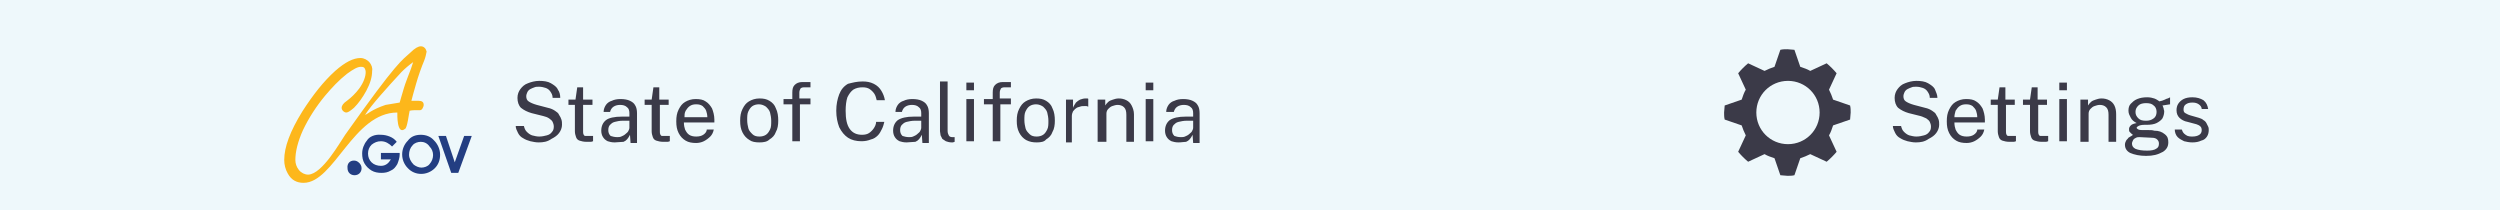
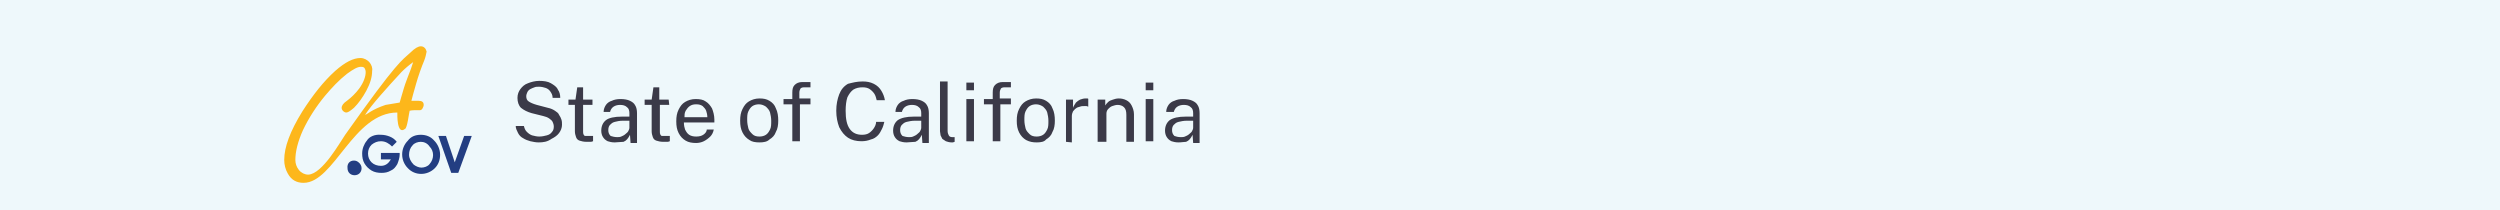
<svg xmlns="http://www.w3.org/2000/svg" version="1.1" id="Layer_1" x="0px" y="0px" viewBox="0 0 426.6 35.8" style="enable-background:new 0 0 426.6 35.8;" xml:space="preserve">
  <style type="text/css">
	.st0{fill:#EEF8FB;}
	.st1{fill:#3B3A48;}
	.st2{fill:#FDB71B;}
	.st3{fill:#233E82;}
</style>
  <rect x="-3.9" y="-0.1" class="st0" width="432" height="36.3" />
-   <path class="st1" d="M91.9,24.3c-0.5,0-0.9-0.1-1.4-0.2c-0.4-0.1-0.9-0.3-1.2-0.5c-0.4-0.2-0.7-0.5-0.9-0.9  c-0.2-0.4-0.4-0.8-0.4-1.2h1.4c0.1,0.4,0.2,0.7,0.5,1c0.3,0.3,0.6,0.5,0.9,0.6c0.4,0.1,0.8,0.2,1.2,0.2c0.5,0,0.9-0.1,1.3-0.2  c0.4-0.1,0.7-0.3,0.9-0.6c0.2-0.2,0.3-0.5,0.3-0.9c0-0.3-0.1-0.6-0.2-0.8c-0.1-0.2-0.3-0.4-0.6-0.6s-0.6-0.3-1-0.4l-2-0.5  c-0.7-0.2-1.3-0.5-1.8-0.9c-0.4-0.4-0.6-1-0.6-1.7c0-0.6,0.2-1.1,0.5-1.5c0.3-0.4,0.7-0.8,1.3-1c0.5-0.2,1.2-0.4,1.9-0.4  c0.8,0,1.5,0.1,2,0.4s1,0.6,1.2,1.1c0.3,0.4,0.4,0.9,0.4,1.4h-1.3c0-0.5-0.2-0.8-0.4-1.1c-0.2-0.3-0.5-0.5-0.8-0.6  c-0.3-0.1-0.7-0.2-1.1-0.2c-0.3,0-0.6,0-0.8,0.1c-0.3,0.1-0.5,0.2-0.7,0.3c-0.2,0.1-0.4,0.3-0.5,0.5c-0.1,0.2-0.2,0.5-0.2,0.7  c0,0.4,0.1,0.7,0.4,0.9c0.3,0.2,0.7,0.4,1.4,0.6l1.9,0.5c0.5,0.1,0.9,0.3,1.2,0.5c0.3,0.2,0.6,0.4,0.7,0.7c0.2,0.3,0.3,0.5,0.4,0.8  c0.1,0.3,0.1,0.6,0.1,0.9c0,0.5-0.2,1-0.5,1.4c-0.3,0.4-0.7,0.7-1.3,1C93.4,24.2,92.7,24.3,91.9,24.3z M101.1,17.9h-1.6v4.5  c0,0.3,0,0.4,0.1,0.6c0.1,0.1,0.1,0.2,0.3,0.2c0.1,0,0.3,0,0.5,0h0.8v0.9c-0.1,0-0.2,0.1-0.4,0.1c-0.2,0-0.4,0-0.7,0  c-0.5,0-0.9-0.1-1.2-0.2c-0.3-0.1-0.5-0.3-0.6-0.6c-0.1-0.3-0.2-0.6-0.2-1v-4.5H97v-0.9h1.2l0.3-2.1h1v2.1h1.6V17.9z M104.9,24.3  c-0.5,0-0.9-0.1-1.2-0.2c-0.4-0.2-0.6-0.4-0.8-0.7c-0.2-0.3-0.3-0.7-0.3-1.1c0-0.8,0.3-1.4,0.8-1.8s1.5-0.6,2.7-0.6l1.3,0v-0.6  c0-0.4-0.1-0.8-0.4-1c-0.3-0.3-0.7-0.4-1.2-0.4c-0.4,0-0.8,0.1-1.1,0.3c-0.3,0.2-0.5,0.5-0.6,0.9h-1.1c0-0.5,0.2-0.9,0.4-1.2  c0.2-0.3,0.6-0.6,1-0.7c0.4-0.2,0.9-0.3,1.5-0.3c0.6,0,1.2,0.1,1.6,0.3c0.4,0.2,0.7,0.4,0.9,0.8c0.2,0.3,0.3,0.8,0.3,1.3v5.1h-1.1  l-0.1-1.4c-0.3,0.6-0.6,1-1.1,1.2C105.9,24.2,105.4,24.3,104.9,24.3z M105.3,23.4c0.2,0,0.5,0,0.7-0.1c0.2-0.1,0.5-0.2,0.7-0.4  c0.2-0.2,0.4-0.3,0.5-0.5c0.1-0.2,0.2-0.4,0.2-0.6v-1.2l-1.1,0c-0.6,0-1,0.1-1.4,0.2c-0.4,0.1-0.6,0.3-0.8,0.5  c-0.2,0.2-0.3,0.5-0.3,0.9c0,0.4,0.1,0.7,0.4,1C104.5,23.3,104.9,23.4,105.3,23.4z M114.2,17.9h-1.6v4.5c0,0.3,0,0.4,0.1,0.6  c0.1,0.1,0.1,0.2,0.3,0.2c0.1,0,0.3,0,0.5,0h0.8v0.9c-0.1,0-0.2,0.1-0.4,0.1c-0.2,0-0.4,0-0.7,0c-0.5,0-0.9-0.1-1.2-0.2  c-0.3-0.1-0.5-0.3-0.6-0.6c-0.1-0.3-0.2-0.6-0.2-1v-4.5H110v-0.9h1.2l0.3-2.1h1v2.1h1.6V17.9z M116.7,20.9c0,0.5,0.1,0.9,0.2,1.2  c0.2,0.4,0.4,0.7,0.7,0.9c0.3,0.2,0.7,0.3,1.2,0.3c0.5,0,0.9-0.1,1.2-0.3c0.3-0.2,0.6-0.5,0.6-0.9h1.2c-0.1,0.5-0.3,0.9-0.6,1.2  c-0.3,0.3-0.7,0.6-1.1,0.8c-0.4,0.2-0.9,0.3-1.3,0.3c-0.7,0-1.3-0.1-1.8-0.4c-0.5-0.3-0.9-0.7-1.2-1.3c-0.3-0.6-0.4-1.2-0.4-2  c0-0.8,0.1-1.4,0.4-2c0.3-0.6,0.6-1,1.1-1.3c0.5-0.3,1.1-0.5,1.8-0.5c0.7,0,1.3,0.1,1.7,0.4c0.5,0.3,0.8,0.7,1.1,1.2  c0.2,0.5,0.4,1.2,0.4,1.9v0.5H116.7z M116.8,20h3.9c0-0.4-0.1-0.8-0.2-1.1c-0.1-0.3-0.4-0.6-0.6-0.8c-0.3-0.2-0.6-0.3-1.1-0.3  c-0.5,0-0.8,0.1-1.1,0.3c-0.3,0.2-0.5,0.5-0.7,0.8C116.8,19.3,116.8,19.6,116.8,20z M129.6,24.3c-0.7,0-1.3-0.1-1.7-0.4  c-0.5-0.3-0.9-0.7-1.2-1.3c-0.3-0.6-0.4-1.2-0.4-2c0-0.8,0.1-1.4,0.4-2c0.3-0.6,0.6-1,1.1-1.3c0.5-0.3,1.1-0.5,1.8-0.5  c0.7,0,1.2,0.1,1.7,0.4c0.5,0.3,0.9,0.7,1.1,1.3c0.3,0.6,0.4,1.3,0.4,2.1c0,0.7-0.1,1.4-0.4,1.9c-0.2,0.6-0.6,1-1.1,1.3  C130.9,24.2,130.3,24.3,129.6,24.3z M129.6,23.3c0.4,0,0.8-0.1,1.1-0.3c0.3-0.2,0.5-0.5,0.7-0.9c0.2-0.4,0.2-0.9,0.2-1.5  c0-0.5-0.1-1-0.2-1.4c-0.1-0.4-0.4-0.7-0.7-1c-0.3-0.2-0.7-0.4-1.2-0.4c-0.4,0-0.8,0.1-1.1,0.3c-0.3,0.2-0.5,0.5-0.7,0.9  c-0.2,0.4-0.2,0.9-0.2,1.5c0,0.5,0.1,1,0.2,1.4s0.4,0.7,0.7,1C128.7,23.2,129.1,23.3,129.6,23.3z M138.3,16.9v0.9h-1.8v6.3h-1.3  v-6.3h-1.5v-0.9h1.5v-1.1c0-0.6,0.1-1,0.4-1.3c0.3-0.3,0.7-0.5,1.3-0.5h1.4l0,0.9h-1.1c-0.3,0-0.5,0.1-0.6,0.2  c-0.1,0.2-0.2,0.4-0.2,0.7v1H138.3z M147.2,13.9c0.7,0,1.3,0.1,1.9,0.4c0.6,0.3,1,0.7,1.3,1.2c0.3,0.5,0.5,1,0.6,1.6h-1.4  c-0.1-0.4-0.2-0.8-0.4-1.1c-0.2-0.3-0.5-0.6-0.8-0.8c-0.3-0.2-0.7-0.3-1.2-0.3c-0.6,0-1.1,0.1-1.6,0.4c-0.4,0.3-0.7,0.7-1,1.3  c-0.2,0.6-0.3,1.4-0.3,2.3c0,1.4,0.2,2.4,0.7,3.1c0.5,0.7,1.2,1,2.1,1c0.5,0,0.9-0.1,1.2-0.3c0.3-0.2,0.6-0.5,0.8-0.8  c0.2-0.3,0.4-0.7,0.4-1.1h1.4c-0.1,0.4-0.2,0.8-0.4,1.2c-0.2,0.4-0.4,0.8-0.7,1.1c-0.3,0.3-0.7,0.6-1.2,0.7c-0.5,0.2-1,0.3-1.6,0.3  c-0.9,0-1.7-0.2-2.3-0.6c-0.6-0.4-1.1-1-1.5-1.8c-0.3-0.8-0.5-1.7-0.5-2.8c0-1.1,0.2-2,0.5-2.8c0.3-0.8,0.8-1.4,1.5-1.8  C145.5,14.1,146.2,13.9,147.2,13.9z M154.7,24.3c-0.5,0-0.9-0.1-1.2-0.2c-0.4-0.2-0.6-0.4-0.8-0.7c-0.2-0.3-0.3-0.7-0.3-1.1  c0-0.8,0.3-1.4,0.8-1.8c0.6-0.4,1.5-0.6,2.7-0.6l1.3,0v-0.6c0-0.4-0.1-0.8-0.4-1c-0.3-0.3-0.7-0.4-1.2-0.4c-0.4,0-0.8,0.1-1.1,0.3  c-0.3,0.2-0.5,0.5-0.6,0.9h-1.1c0-0.5,0.2-0.9,0.4-1.2c0.2-0.3,0.6-0.6,1-0.7c0.4-0.2,0.9-0.3,1.5-0.3c0.6,0,1.2,0.1,1.6,0.3  c0.4,0.2,0.7,0.4,0.9,0.8c0.2,0.3,0.3,0.8,0.3,1.3v5.1h-1.1l-0.1-1.4c-0.3,0.6-0.6,1-1.1,1.2C155.7,24.2,155.2,24.3,154.7,24.3z   M155.1,23.4c0.2,0,0.5,0,0.7-0.1c0.2-0.1,0.5-0.2,0.7-0.4c0.2-0.2,0.4-0.3,0.5-0.5c0.1-0.2,0.2-0.4,0.2-0.6v-1.2l-1.1,0  c-0.5,0-1,0.1-1.4,0.2c-0.4,0.1-0.6,0.3-0.8,0.5c-0.2,0.2-0.3,0.5-0.3,0.9c0,0.4,0.1,0.7,0.4,1C154.3,23.3,154.7,23.4,155.1,23.4z   M162.4,24.3c-0.4,0-0.7-0.1-1-0.2c-0.2-0.1-0.4-0.3-0.6-0.4c-0.1-0.2-0.2-0.4-0.3-0.6c0-0.2-0.1-0.5-0.1-0.7v-8.5h1.3v8.4  c0,0.4,0.1,0.6,0.2,0.8c0.1,0.2,0.3,0.3,0.6,0.3l0.4,0v0.8c-0.1,0-0.2,0.1-0.3,0.1C162.6,24.3,162.5,24.3,162.4,24.3z M166.2,16.9  v7.2h-1.3v-7.2H166.2z M166.2,14.1v1.3h-1.3v-1.3H166.2z M172.5,16.9v0.9h-1.8v6.3h-1.3v-6.3h-1.5v-0.9h1.5v-1.1  c0-0.6,0.1-1,0.4-1.3c0.3-0.3,0.7-0.5,1.3-0.5h1.4l0,0.9h-1.1c-0.3,0-0.5,0.1-0.6,0.2c-0.1,0.2-0.2,0.4-0.2,0.7v1H172.5z   M176.9,24.3c-0.7,0-1.2-0.1-1.8-0.4c-0.5-0.3-0.9-0.7-1.2-1.3c-0.3-0.6-0.4-1.2-0.4-2c0-0.8,0.1-1.4,0.4-2c0.3-0.6,0.6-1,1.1-1.3  c0.5-0.3,1.1-0.5,1.8-0.5c0.7,0,1.2,0.1,1.7,0.4c0.5,0.3,0.9,0.7,1.1,1.3c0.3,0.6,0.4,1.3,0.4,2.1c0,0.7-0.1,1.4-0.4,1.9  c-0.2,0.6-0.6,1-1.1,1.3C178.2,24.2,177.6,24.3,176.9,24.3z M176.9,23.3c0.4,0,0.8-0.1,1.1-0.3c0.3-0.2,0.5-0.5,0.7-0.9  c0.2-0.4,0.2-0.9,0.2-1.5c0-0.5-0.1-1-0.2-1.4c-0.1-0.4-0.4-0.7-0.7-1c-0.3-0.2-0.7-0.4-1.2-0.4c-0.4,0-0.8,0.1-1.1,0.3  c-0.3,0.2-0.5,0.5-0.7,0.9c-0.2,0.4-0.2,0.9-0.2,1.5c0,0.5,0.1,1,0.2,1.4s0.4,0.7,0.7,1C176,23.2,176.4,23.3,176.9,23.3z   M181.9,24.2v-7.2h1.2v1.4c0.1-0.3,0.3-0.6,0.5-0.9c0.2-0.2,0.5-0.4,0.7-0.5c0.3-0.1,0.6-0.2,0.9-0.2c0.1,0,0.2,0,0.3,0  c0.1,0,0.2,0,0.2,0.1v1.3c-0.1,0-0.2-0.1-0.3-0.1c-0.1,0-0.2,0-0.3,0c-0.3,0-0.6,0-0.8,0.1c-0.3,0.1-0.5,0.1-0.7,0.3  c-0.2,0.1-0.3,0.3-0.5,0.5c-0.1,0.2-0.2,0.5-0.2,0.8v4.5H181.9z M187.3,24.2v-7.2h1.3V18c0.1-0.2,0.3-0.4,0.5-0.6  c0.2-0.2,0.5-0.3,0.8-0.4c0.3-0.1,0.6-0.2,1-0.2c0.5,0,0.9,0.1,1.3,0.3c0.4,0.2,0.7,0.5,0.9,0.9c0.2,0.4,0.4,0.9,0.4,1.5v4.7h-1.3  v-4.6c0-0.6-0.1-1-0.4-1.3c-0.3-0.3-0.7-0.4-1.1-0.4c-0.3,0-0.6,0.1-0.9,0.2c-0.3,0.1-0.5,0.3-0.7,0.5c-0.2,0.2-0.3,0.5-0.3,0.8v4.8  H187.3z M196.8,16.9v7.2h-1.3v-7.2H196.8z M196.8,14.1v1.3h-1.3v-1.3H196.8z M201.1,24.3c-0.5,0-0.9-0.1-1.2-0.2  c-0.4-0.2-0.6-0.4-0.8-0.7c-0.2-0.3-0.3-0.7-0.3-1.1c0-0.8,0.3-1.4,0.8-1.8c0.6-0.4,1.5-0.6,2.7-0.6l1.3,0v-0.6c0-0.4-0.1-0.8-0.4-1  c-0.3-0.3-0.7-0.4-1.2-0.4c-0.4,0-0.8,0.1-1.1,0.3c-0.3,0.2-0.5,0.5-0.6,0.9H199c0-0.5,0.2-0.9,0.4-1.2c0.2-0.3,0.6-0.6,1-0.7  c0.4-0.2,0.9-0.3,1.5-0.3c0.6,0,1.2,0.1,1.6,0.3c0.4,0.2,0.7,0.4,0.9,0.8c0.2,0.3,0.3,0.8,0.3,1.3v5.1h-1.1l-0.1-1.4  c-0.3,0.6-0.6,1-1.1,1.2C202.1,24.2,201.6,24.3,201.1,24.3z M201.5,23.4c0.2,0,0.5,0,0.7-0.1c0.2-0.1,0.5-0.2,0.7-0.4  c0.2-0.2,0.4-0.3,0.5-0.5c0.1-0.2,0.2-0.4,0.2-0.6v-1.2l-1.1,0c-0.5,0-1,0.1-1.4,0.2c-0.4,0.1-0.6,0.3-0.8,0.5  c-0.2,0.2-0.3,0.5-0.3,0.9c0,0.4,0.1,0.7,0.4,1C200.7,23.3,201,23.4,201.5,23.4z" />
-   <path class="st1" d="M312.8,17c-0.2-0.6-0.4-1.1-0.7-1.7l1.3-2.8c-0.5-0.6-1.1-1.2-1.7-1.7l-2.8,1.3c-0.5-0.3-1.1-0.5-1.7-0.7  l-1-2.9c-0.4,0-0.8-0.1-1.2-0.1s-0.8,0-1.2,0.1l-1,2.9c-0.6,0.2-1.1,0.4-1.7,0.7l-2.8-1.3c-0.6,0.5-1.2,1.1-1.7,1.7l1.3,2.8  c-0.3,0.5-0.5,1.1-0.7,1.7l-2.9,1c0,0.4-0.1,0.8-0.1,1.2c0,0.4,0,0.8,0.1,1.2l2.9,1c0.2,0.6,0.4,1.1,0.7,1.7l-1.3,2.8  c0.5,0.6,1.1,1.2,1.7,1.7l2.8-1.3c0.5,0.3,1.1,0.5,1.7,0.7l1,2.9c0.4,0,0.8,0.1,1.2,0.1s0.8,0,1.2-0.1l1-2.9  c0.6-0.2,1.1-0.4,1.7-0.7l2.8,1.3c0.6-0.5,1.2-1.1,1.7-1.7l-1.3-2.8c0.3-0.5,0.5-1.1,0.7-1.7l2.9-1c0-0.4,0.1-0.8,0.1-1.2  c0-0.4,0-0.8-0.1-1.2L312.8,17L312.8,17z M305.1,24.6c-3,0-5.4-2.4-5.4-5.4s2.4-5.4,5.4-5.4s5.4,2.4,5.4,5.4S308.1,24.6,305.1,24.6z  " />
-   <path class="st1" d="M326.9,24.3c-0.5,0-0.9-0.1-1.4-0.2c-0.4-0.1-0.9-0.3-1.2-0.5c-0.4-0.2-0.7-0.5-0.9-0.9  c-0.2-0.4-0.4-0.8-0.4-1.2h1.4c0.1,0.4,0.2,0.7,0.5,1c0.3,0.3,0.6,0.5,0.9,0.6c0.4,0.1,0.8,0.2,1.2,0.2c0.5,0,0.9-0.1,1.3-0.2  c0.4-0.1,0.7-0.3,0.9-0.6c0.2-0.2,0.3-0.5,0.3-0.9c0-0.3-0.1-0.6-0.2-0.8c-0.1-0.2-0.3-0.4-0.6-0.6c-0.3-0.1-0.6-0.3-1-0.4l-2-0.5  c-0.7-0.2-1.3-0.5-1.8-0.9c-0.4-0.4-0.6-1-0.6-1.7c0-0.6,0.2-1.1,0.5-1.5c0.3-0.4,0.7-0.8,1.3-1c0.5-0.2,1.2-0.4,1.9-0.4  c0.8,0,1.5,0.1,2,0.4s1,0.6,1.2,1.1s0.4,0.9,0.4,1.4h-1.3c0-0.5-0.2-0.8-0.4-1.1c-0.2-0.3-0.5-0.5-0.8-0.6c-0.3-0.1-0.7-0.2-1.1-0.2  c-0.3,0-0.6,0-0.8,0.1c-0.3,0.1-0.5,0.2-0.7,0.3c-0.2,0.1-0.4,0.3-0.5,0.5c-0.1,0.2-0.2,0.5-0.2,0.7c0,0.4,0.1,0.7,0.4,0.9  c0.3,0.2,0.7,0.4,1.4,0.6l1.9,0.5c0.5,0.1,0.9,0.3,1.2,0.5c0.3,0.2,0.6,0.4,0.7,0.7c0.2,0.3,0.3,0.5,0.4,0.8  c0.1,0.3,0.1,0.6,0.1,0.9c0,0.5-0.2,1-0.5,1.4c-0.3,0.4-0.7,0.7-1.3,1C328.4,24.2,327.7,24.3,326.9,24.3z M333.5,20.9  c0,0.5,0.1,0.9,0.2,1.2c0.2,0.4,0.4,0.7,0.7,0.9c0.3,0.2,0.7,0.3,1.2,0.3c0.5,0,0.9-0.1,1.2-0.3c0.3-0.2,0.6-0.5,0.6-0.9h1.2  c-0.1,0.5-0.3,0.9-0.6,1.2c-0.3,0.3-0.7,0.6-1.1,0.8c-0.4,0.2-0.9,0.3-1.3,0.3c-0.7,0-1.3-0.1-1.8-0.4c-0.5-0.3-0.9-0.7-1.2-1.3  c-0.3-0.6-0.4-1.2-0.4-2c0-0.8,0.1-1.4,0.4-2c0.3-0.6,0.6-1,1.1-1.3c0.5-0.3,1.1-0.5,1.8-0.5c0.7,0,1.3,0.1,1.7,0.4  c0.5,0.3,0.8,0.7,1.1,1.2c0.2,0.5,0.4,1.2,0.4,1.9v0.5H333.5z M333.5,20h3.9c0-0.4-0.1-0.8-0.2-1.1c-0.1-0.3-0.4-0.6-0.6-0.8  c-0.3-0.2-0.6-0.3-1.1-0.3c-0.5,0-0.8,0.1-1.1,0.3c-0.3,0.2-0.5,0.5-0.7,0.8C333.6,19.3,333.5,19.6,333.5,20z M343.9,17.9h-1.6v4.5  c0,0.3,0,0.4,0.1,0.6c0.1,0.1,0.1,0.2,0.3,0.2c0.1,0,0.3,0,0.5,0h0.8v0.9c-0.1,0-0.2,0.1-0.4,0.1c-0.2,0-0.4,0-0.7,0  c-0.5,0-0.9-0.1-1.2-0.2c-0.3-0.1-0.5-0.3-0.6-0.6c-0.1-0.3-0.2-0.6-0.2-1v-4.5h-1.2v-0.9h1.2l0.3-2.1h1v2.1h1.6V17.9z M349.4,17.9  h-1.6v4.5c0,0.3,0,0.4,0.1,0.6c0.1,0.1,0.1,0.2,0.3,0.2c0.1,0,0.3,0,0.5,0h0.8v0.9c-0.1,0-0.2,0.1-0.4,0.1c-0.2,0-0.4,0-0.7,0  c-0.5,0-0.9-0.1-1.2-0.2c-0.3-0.1-0.5-0.3-0.6-0.6c-0.1-0.3-0.2-0.6-0.2-1v-4.5h-1.2v-0.9h1.2l0.3-2.1h1v2.1h1.6V17.9z M352.7,16.9  v7.2h-1.3v-7.2H352.7z M352.7,14.1v1.3h-1.3v-1.3H352.7z M355,24.2v-7.2h1.3V18c0.1-0.2,0.3-0.4,0.5-0.6c0.2-0.2,0.5-0.3,0.8-0.4  c0.3-0.1,0.6-0.2,1-0.2c0.5,0,0.9,0.1,1.3,0.3c0.4,0.2,0.7,0.5,0.9,0.9c0.2,0.4,0.3,0.9,0.3,1.5v4.7h-1.3v-4.6c0-0.6-0.1-1-0.4-1.3  c-0.3-0.3-0.7-0.4-1.1-0.4c-0.3,0-0.6,0.1-0.9,0.2c-0.3,0.1-0.5,0.3-0.7,0.5c-0.2,0.2-0.3,0.5-0.3,0.8v4.8H355z M366.2,26.6  c-1.1,0-2-0.2-2.7-0.5c-0.6-0.3-0.9-0.8-0.9-1.4c0-0.3,0.1-0.5,0.2-0.7c0.1-0.2,0.3-0.3,0.4-0.5c0.2-0.1,0.3-0.2,0.5-0.3  c0.1-0.1,0.2-0.1,0.3-0.2c-0.1,0-0.2-0.1-0.3-0.2c-0.1-0.1-0.2-0.2-0.3-0.3c-0.1-0.1-0.1-0.3-0.1-0.5c0-0.2,0.1-0.4,0.3-0.6  s0.5-0.3,1-0.4c-0.4-0.2-0.8-0.5-1-0.9c-0.2-0.4-0.4-0.7-0.4-1.2c0-0.5,0.1-0.9,0.4-1.2c0.3-0.3,0.6-0.6,1.1-0.8  c0.5-0.2,1-0.3,1.7-0.3c0.5,0,0.9,0.1,1.2,0.2c0.3,0.1,0.6,0.3,0.9,0.5c0.1,0,0.2-0.1,0.4-0.1c0.2-0.1,0.3-0.1,0.5-0.2  c0.2-0.1,0.4-0.2,0.5-0.2c0.2-0.1,0.3-0.1,0.4-0.2l0,1.2l-1.3,0.2c0.1,0.1,0.1,0.3,0.2,0.5c0,0.2,0.1,0.3,0.1,0.5  c0,0.4-0.1,0.8-0.3,1.2c-0.2,0.3-0.6,0.6-1,0.8s-1,0.3-1.7,0.3c-0.1,0-0.1,0-0.2,0c-0.1,0-0.2,0-0.2,0c-0.5,0-0.8,0.1-1,0.2  c-0.2,0.1-0.3,0.2-0.3,0.3c0,0.1,0.1,0.2,0.3,0.3c0.2,0.1,0.6,0.1,1.1,0.1c0.2,0,0.4,0,0.7,0c0.3,0,0.6,0,0.9,0.1  c0.8,0,1.3,0.2,1.8,0.6s0.6,0.8,0.6,1.4c0,0.7-0.3,1.2-0.9,1.6C368.2,26.4,367.4,26.6,366.2,26.6z M366.4,25.7  c0.7,0,1.2-0.1,1.5-0.3c0.4-0.2,0.5-0.5,0.5-0.9c0-0.3-0.1-0.5-0.3-0.7c-0.2-0.2-0.5-0.3-1-0.3l-2-0.1c-0.2,0-0.4,0-0.6,0.1  c-0.2,0.1-0.4,0.2-0.5,0.4c-0.1,0.2-0.2,0.4-0.2,0.6c0,0.4,0.2,0.7,0.6,0.9C364.9,25.6,365.5,25.7,366.4,25.7z M366.2,20.6  c0.5,0,0.9-0.1,1.3-0.4c0.3-0.2,0.5-0.6,0.5-1.1c0-0.5-0.2-0.9-0.5-1.1c-0.3-0.3-0.7-0.4-1.3-0.4c-0.5,0-1,0.1-1.3,0.4  c-0.3,0.3-0.5,0.6-0.5,1.1c0,0.5,0.2,0.8,0.5,1.1C365.2,20.5,365.6,20.6,366.2,20.6z M374.1,24.3c-0.5,0-1-0.1-1.4-0.2  c-0.4-0.2-0.8-0.4-1.1-0.7c-0.3-0.3-0.5-0.8-0.5-1.3h1.2c0.1,0.3,0.2,0.5,0.4,0.7c0.2,0.2,0.4,0.3,0.6,0.4c0.3,0.1,0.5,0.1,0.8,0.1  c0.5,0,0.9-0.1,1.2-0.3c0.3-0.2,0.4-0.5,0.4-0.8c0-0.3-0.1-0.5-0.2-0.6c-0.2-0.2-0.4-0.3-0.7-0.4l-1.5-0.4c-0.6-0.1-1.1-0.4-1.4-0.7  c-0.3-0.3-0.5-0.7-0.5-1.3c0-0.4,0.1-0.8,0.3-1.1c0.2-0.3,0.5-0.6,0.9-0.8c0.4-0.2,0.9-0.3,1.5-0.3c0.8,0,1.4,0.2,1.9,0.5  c0.5,0.4,0.7,0.9,0.8,1.5h-1.1c0-0.3-0.2-0.6-0.5-0.8c-0.3-0.2-0.6-0.3-1.1-0.3c-0.5,0-0.8,0.1-1.1,0.3c-0.3,0.2-0.4,0.5-0.4,0.9  c0,0.3,0.1,0.5,0.3,0.6c0.2,0.1,0.5,0.3,0.9,0.4l1.4,0.4c0.3,0.1,0.6,0.2,0.8,0.4c0.2,0.1,0.4,0.3,0.5,0.5c0.1,0.2,0.2,0.4,0.3,0.6  c0.1,0.2,0.1,0.4,0.1,0.6c0,0.4-0.1,0.8-0.3,1.1c-0.2,0.3-0.5,0.6-1,0.7C375.2,24.2,374.7,24.3,374.1,24.3z" />
+   <path class="st1" d="M91.9,24.3c-0.5,0-0.9-0.1-1.4-0.2c-0.4-0.1-0.9-0.3-1.2-0.5c-0.4-0.2-0.7-0.5-0.9-0.9  c-0.2-0.4-0.4-0.8-0.4-1.2h1.4c0.1,0.4,0.2,0.7,0.5,1s0.6,0.5,0.9,0.6c0.4,0.1,0.8,0.2,1.2,0.2c0.5,0,0.9-0.1,1.3-0.2  s0.7-0.3,0.9-0.6c0.2-0.2,0.3-0.5,0.3-0.9c0-0.3-0.1-0.6-0.2-0.8c-0.1-0.2-0.3-0.4-0.6-0.6s-0.6-0.3-1-0.4l-2-0.5  c-0.7-0.2-1.3-0.5-1.8-0.9c-0.4-0.4-0.6-1-0.6-1.7c0-0.6,0.2-1.1,0.5-1.5s0.7-0.8,1.3-1c0.5-0.2,1.2-0.4,1.9-0.4  c0.8,0,1.5,0.1,2,0.4s1,0.6,1.2,1.1c0.3,0.4,0.4,0.9,0.4,1.4h-1.3c0-0.5-0.2-0.8-0.4-1.1c-0.2-0.3-0.5-0.5-0.8-0.6s-0.7-0.2-1.1-0.2  c-0.3,0-0.6,0-0.8,0.1c-0.3,0.1-0.5,0.2-0.7,0.3s-0.4,0.3-0.5,0.5s-0.2,0.5-0.2,0.7c0,0.4,0.1,0.7,0.4,0.9c0.3,0.2,0.7,0.4,1.4,0.6  l1.9,0.5c0.5,0.1,0.9,0.3,1.2,0.5c0.3,0.2,0.6,0.4,0.7,0.7c0.2,0.3,0.3,0.5,0.4,0.8s0.1,0.6,0.1,0.9c0,0.5-0.2,1-0.5,1.4  s-0.7,0.7-1.3,1C93.4,24.2,92.7,24.3,91.9,24.3z M101.1,17.9h-1.6v4.5c0,0.3,0,0.4,0.1,0.6c0.1,0.1,0.1,0.2,0.3,0.2  c0.1,0,0.3,0,0.5,0h0.8v0.9c-0.1,0-0.2,0.1-0.4,0.1c-0.2,0-0.4,0-0.7,0c-0.5,0-0.9-0.1-1.2-0.2c-0.3-0.1-0.5-0.3-0.6-0.6  c-0.1-0.3-0.2-0.6-0.2-1v-4.5H97V17h1.2l0.3-2.1h1V17h1.6V17.9z M104.9,24.3c-0.5,0-0.9-0.1-1.2-0.2c-0.4-0.2-0.6-0.4-0.8-0.7  c-0.2-0.3-0.3-0.7-0.3-1.1c0-0.8,0.3-1.4,0.8-1.8s1.5-0.6,2.7-0.6h1.3v-0.6c0-0.4-0.1-0.8-0.4-1c-0.3-0.3-0.7-0.4-1.2-0.4  c-0.4,0-0.8,0.1-1.1,0.3c-0.3,0.2-0.5,0.5-0.6,0.9H103c0-0.5,0.2-0.9,0.4-1.2c0.2-0.3,0.6-0.6,1-0.7c0.4-0.2,0.9-0.3,1.5-0.3  s1.2,0.1,1.6,0.3c0.4,0.2,0.7,0.4,0.9,0.8c0.2,0.3,0.3,0.8,0.3,1.3v5.1h-1.1l-0.1-1.4c-0.3,0.6-0.6,1-1.1,1.2  C105.9,24.2,105.4,24.3,104.9,24.3z M105.3,23.4c0.2,0,0.5,0,0.7-0.1s0.5-0.2,0.7-0.4c0.2-0.2,0.4-0.3,0.5-0.5s0.2-0.4,0.2-0.6v-1.2  h-1.1c-0.6,0-1,0.1-1.4,0.2s-0.6,0.3-0.8,0.5c-0.2,0.2-0.3,0.5-0.3,0.9s0.1,0.7,0.4,1C104.5,23.3,104.9,23.4,105.3,23.4z   M114.2,17.9h-1.6v4.5c0,0.3,0,0.4,0.1,0.6c0.1,0.1,0.1,0.2,0.3,0.2c0.1,0,0.3,0,0.5,0h0.8v0.9c-0.1,0-0.2,0.1-0.4,0.1  c-0.2,0-0.4,0-0.7,0c-0.5,0-0.9-0.1-1.2-0.2c-0.3-0.1-0.5-0.3-0.6-0.6c-0.1-0.3-0.2-0.6-0.2-1v-4.5H110V17h1.2l0.3-2.1h1V17h1.6  L114.2,17.9L114.2,17.9z M116.7,20.9c0,0.5,0.1,0.9,0.2,1.2c0.2,0.4,0.4,0.7,0.7,0.9c0.3,0.2,0.7,0.3,1.2,0.3s0.9-0.1,1.2-0.3  c0.3-0.2,0.6-0.5,0.6-0.9h1.2c-0.1,0.5-0.3,0.9-0.6,1.2c-0.3,0.3-0.7,0.6-1.1,0.8c-0.4,0.2-0.9,0.3-1.3,0.3c-0.7,0-1.3-0.1-1.8-0.4  s-0.9-0.7-1.2-1.3c-0.3-0.6-0.4-1.2-0.4-2s0.1-1.4,0.4-2s0.6-1,1.1-1.3s1.1-0.5,1.8-0.5c0.7,0,1.3,0.1,1.7,0.4  c0.5,0.3,0.8,0.7,1.1,1.2c0.2,0.5,0.4,1.2,0.4,1.9v0.5C121.9,20.9,116.7,20.9,116.7,20.9z M116.8,20h3.9c0-0.4-0.1-0.8-0.2-1.1  c-0.1-0.3-0.4-0.6-0.6-0.8c-0.3-0.2-0.6-0.3-1.1-0.3s-0.8,0.1-1.1,0.3c-0.3,0.2-0.5,0.5-0.7,0.8C116.8,19.3,116.8,19.6,116.8,20z   M129.6,24.3c-0.7,0-1.3-0.1-1.7-0.4c-0.5-0.3-0.9-0.7-1.2-1.3c-0.3-0.6-0.4-1.2-0.4-2s0.1-1.4,0.4-2s0.6-1,1.1-1.3  c0.5-0.3,1.1-0.5,1.8-0.5s1.2,0.1,1.7,0.4s0.9,0.7,1.1,1.3c0.3,0.6,0.4,1.3,0.4,2.1c0,0.7-0.1,1.4-0.4,1.9c-0.2,0.6-0.6,1-1.1,1.3  C130.9,24.2,130.3,24.3,129.6,24.3z M129.6,23.3c0.4,0,0.8-0.1,1.1-0.3c0.3-0.2,0.5-0.5,0.7-0.9s0.2-0.9,0.2-1.5  c0-0.5-0.1-1-0.2-1.4c-0.1-0.4-0.4-0.7-0.7-1c-0.3-0.2-0.7-0.4-1.2-0.4c-0.4,0-0.8,0.1-1.1,0.3c-0.3,0.2-0.5,0.5-0.7,0.9  s-0.2,0.9-0.2,1.5c0,0.5,0.1,1,0.2,1.4s0.4,0.7,0.7,1C128.7,23.2,129.1,23.3,129.6,23.3z M138.3,16.9v0.9h-1.8v6.3h-1.3v-6.3h-1.5  v-0.9h1.5v-1.1c0-0.6,0.1-1,0.4-1.3c0.3-0.3,0.7-0.5,1.3-0.5h1.4v0.9h-1.1c-0.3,0-0.5,0.1-0.6,0.2c-0.1,0.2-0.2,0.4-0.2,0.7v1h1.9  V16.9z M147.2,13.9c0.7,0,1.3,0.1,1.9,0.4c0.6,0.3,1,0.7,1.3,1.2s0.5,1,0.6,1.6h-1.4c-0.1-0.4-0.2-0.8-0.4-1.1  c-0.2-0.3-0.5-0.6-0.8-0.8s-0.7-0.3-1.2-0.3c-0.6,0-1.1,0.1-1.6,0.4c-0.4,0.3-0.7,0.7-1,1.3c-0.2,0.6-0.3,1.4-0.3,2.3  c0,1.4,0.2,2.4,0.7,3.1s1.2,1,2.1,1c0.5,0,0.9-0.1,1.2-0.3c0.3-0.2,0.6-0.5,0.8-0.8s0.4-0.7,0.4-1.1h1.4c-0.1,0.4-0.2,0.8-0.4,1.2  c-0.2,0.4-0.4,0.8-0.7,1.1c-0.3,0.3-0.7,0.6-1.2,0.7c-0.5,0.2-1,0.3-1.6,0.3c-0.9,0-1.7-0.2-2.3-0.6s-1.1-1-1.5-1.8  c-0.3-0.8-0.5-1.7-0.5-2.8c0-1.1,0.2-2,0.5-2.8c0.3-0.8,0.8-1.4,1.5-1.8C145.5,14.1,146.2,13.9,147.2,13.9z M154.7,24.3  c-0.5,0-0.9-0.1-1.2-0.2c-0.4-0.2-0.6-0.4-0.8-0.7c-0.2-0.3-0.3-0.7-0.3-1.1c0-0.8,0.3-1.4,0.8-1.8c0.6-0.4,1.5-0.6,2.7-0.6h1.3  v-0.6c0-0.4-0.1-0.8-0.4-1c-0.3-0.3-0.7-0.4-1.2-0.4c-0.4,0-0.8,0.1-1.1,0.3c-0.3,0.2-0.5,0.5-0.6,0.9h-1.1c0-0.5,0.2-0.9,0.4-1.2  c0.2-0.3,0.6-0.6,1-0.7c0.4-0.2,0.9-0.3,1.5-0.3s1.2,0.1,1.6,0.3c0.4,0.2,0.7,0.4,0.9,0.8c0.2,0.3,0.3,0.8,0.3,1.3v5.1h-1.1  l-0.1-1.4c-0.3,0.6-0.6,1-1.1,1.2C155.7,24.2,155.2,24.3,154.7,24.3z M155.1,23.4c0.2,0,0.5,0,0.7-0.1s0.5-0.2,0.7-0.4  c0.2-0.2,0.4-0.3,0.5-0.5s0.2-0.4,0.2-0.6v-1.2h-1.1c-0.5,0-1,0.1-1.4,0.2s-0.6,0.3-0.8,0.5s-0.3,0.5-0.3,0.9s0.1,0.7,0.4,1  C154.3,23.3,154.7,23.4,155.1,23.4z M162.4,24.3c-0.4,0-0.7-0.1-1-0.2c-0.2-0.1-0.4-0.3-0.6-0.4c-0.1-0.2-0.2-0.4-0.3-0.6  c0-0.2-0.1-0.5-0.1-0.7v-8.5h1.3v8.4c0,0.4,0.1,0.6,0.2,0.8c0.1,0.2,0.3,0.3,0.6,0.3h0.4v0.8c-0.1,0-0.2,0.1-0.3,0.1  C162.6,24.3,162.5,24.3,162.4,24.3z M166.2,16.9v7.2h-1.3v-7.2C164.9,16.9,166.2,16.9,166.2,16.9z M166.2,14.1v1.3h-1.3v-1.3H166.2z   M172.5,16.9v0.9h-1.8v6.3h-1.3v-6.3h-1.5v-0.9h1.5v-1.1c0-0.6,0.1-1,0.4-1.3c0.3-0.3,0.7-0.5,1.3-0.5h1.4v0.9h-1.1  c-0.3,0-0.5,0.1-0.6,0.2c-0.1,0.2-0.2,0.4-0.2,0.7v1h1.9V16.9z M176.9,24.3c-0.7,0-1.2-0.1-1.8-0.4c-0.5-0.3-0.9-0.7-1.2-1.3  c-0.3-0.6-0.4-1.2-0.4-2s0.1-1.4,0.4-2c0.3-0.6,0.6-1,1.1-1.3s1.1-0.5,1.8-0.5s1.2,0.1,1.7,0.4s0.9,0.7,1.1,1.3  c0.3,0.6,0.4,1.3,0.4,2.1c0,0.7-0.1,1.4-0.4,1.9c-0.2,0.6-0.6,1-1.1,1.3C178.2,24.2,177.6,24.3,176.9,24.3z M176.9,23.3  c0.4,0,0.8-0.1,1.1-0.3c0.3-0.2,0.5-0.5,0.7-0.9s0.2-0.9,0.2-1.5c0-0.5-0.1-1-0.2-1.4c-0.1-0.4-0.4-0.7-0.7-1  c-0.3-0.2-0.7-0.4-1.2-0.4c-0.4,0-0.8,0.1-1.1,0.3c-0.3,0.2-0.5,0.5-0.7,0.9s-0.2,0.9-0.2,1.5c0,0.5,0.1,1,0.2,1.4s0.4,0.7,0.7,1  C176,23.2,176.4,23.3,176.9,23.3z M181.9,24.2V17h1.2v1.4c0.1-0.3,0.3-0.6,0.5-0.9c0.2-0.2,0.5-0.4,0.7-0.5c0.3-0.1,0.6-0.2,0.9-0.2  c0.1,0,0.2,0,0.3,0s0.2,0,0.2,0.1v1.3c-0.1,0-0.2-0.1-0.3-0.1s-0.2,0-0.3,0c-0.3,0-0.6,0-0.8,0.1c-0.3,0.1-0.5,0.1-0.7,0.3  c-0.2,0.1-0.3,0.3-0.5,0.5c-0.1,0.2-0.2,0.5-0.2,0.8v4.5L181.9,24.2L181.9,24.2z M187.3,24.2V17h1.3v1c0.1-0.2,0.3-0.4,0.5-0.6  s0.5-0.3,0.8-0.4s0.6-0.2,1-0.2c0.5,0,0.9,0.1,1.3,0.3c0.4,0.2,0.7,0.5,0.9,0.9s0.4,0.9,0.4,1.5v4.7h-1.3v-4.6c0-0.6-0.1-1-0.4-1.3  c-0.3-0.3-0.7-0.4-1.1-0.4c-0.3,0-0.6,0.1-0.9,0.2c-0.3,0.1-0.5,0.3-0.7,0.5s-0.3,0.5-0.3,0.8v4.8C188.8,24.2,187.3,24.2,187.3,24.2  z M196.8,16.9v7.2h-1.3v-7.2C195.5,16.9,196.8,16.9,196.8,16.9z M196.8,14.1v1.3h-1.3v-1.3H196.8z M201.1,24.3  c-0.5,0-0.9-0.1-1.2-0.2c-0.4-0.2-0.6-0.4-0.8-0.7c-0.2-0.3-0.3-0.7-0.3-1.1c0-0.8,0.3-1.4,0.8-1.8c0.6-0.4,1.5-0.6,2.7-0.6h1.3  v-0.6c0-0.4-0.1-0.8-0.4-1c-0.3-0.3-0.7-0.4-1.2-0.4c-0.4,0-0.8,0.1-1.1,0.3c-0.3,0.2-0.5,0.5-0.6,0.9H199c0-0.5,0.2-0.9,0.4-1.2  c0.2-0.3,0.6-0.6,1-0.7c0.4-0.2,0.9-0.3,1.5-0.3s1.2,0.1,1.6,0.3c0.4,0.2,0.7,0.4,0.9,0.8c0.2,0.3,0.3,0.8,0.3,1.3v5.1h-1.1  l-0.1-1.4c-0.3,0.6-0.6,1-1.1,1.2C202.1,24.2,201.6,24.3,201.1,24.3z M201.5,23.4c0.2,0,0.5,0,0.7-0.1s0.5-0.2,0.7-0.4  c0.2-0.2,0.4-0.3,0.5-0.5s0.2-0.4,0.2-0.6v-1.2h-1.1c-0.5,0-1,0.1-1.4,0.2s-0.6,0.3-0.8,0.5s-0.3,0.5-0.3,0.9s0.1,0.7,0.4,1  C200.7,23.3,201,23.4,201.5,23.4z" />
  <g>
-     <path class="st2" d="M68.2,17.5c0.1-0.3,0.3-1.1,0.7-2.4c0.1-0.3,0.3-1,0.7-2c0.4-1,0.7-1.8,0.9-2.5c-0.7,0.5-1.4,1.1-2,1.7   c-2.4,2.6-5.2,5.7-6.2,7.3c0.4-0.1,1.1-0.9,3.5-1.7C66.6,17.8,67.4,17.6,68.2,17.5z M67.8,19.2c-7.5,0-10.8,12-16,12   c-1.2,0-2.1-0.5-2.7-1.6c-0.4-0.7-0.6-1.5-0.6-2.3c0-2.2,1-4.9,3.1-8.3c1.8-2.8,3.6-5.1,5.6-6.9c1.7-1.5,3.1-2.2,4.3-2.2   c0.6,0,1.2,0.3,1.6,0.8c0.3,0.4,0.5,0.9,0.4,1.4c0,1-0.3,2.1-1,3.4c-0.6,1.1-1.3,2.1-2.1,2.9c-0.6,0.5-1,0.8-1.3,0.8   c-0.2,0-0.4-0.1-0.6-0.3c-0.1-0.1-0.2-0.3-0.2-0.5c0-0.4,0.3-0.8,0.9-1.2c0.8-0.6,1.5-1.3,2.1-2.1c0.8-1.1,1.1-2.1,1.1-2.8   c0-0.3-0.1-0.5-0.2-0.7c-0.2-0.2-0.4-0.2-0.6-0.2c-0.6,0-1.3,0.4-2.4,1.2c-1.4,1.1-2.6,2.4-3.7,3.7c-1.5,1.8-2.8,3.8-3.8,5.9   c-0.9,2-1.3,3.7-1.3,5.1c0,0.6,0.2,1.2,0.6,1.7c0.4,0.5,1,0.8,1.6,0.8c2.4-0.1,5.4-5.5,6.3-6.8C67.9,10.3,68.6,10.3,70,9   c0.8-0.8,1.4-1.1,1.8-1.1c0.3,0,0.5,0.1,0.7,0.3c0.2,0.2,0.2,0.4,0.3,0.6c-0.1,0.5-0.2,1-0.4,1.5c-0.5,1.2-1,2.6-1.4,4   c-0.4,1.3-0.6,2.2-0.8,2.9c0.1,0,0.2,0,0.4,0c0.3,0,0.5,0,0.8,0c0.6,0,0.9,0.2,0.9,0.7c0,0.2-0.1,0.4-0.2,0.6   c-0.1,0.2-0.3,0.3-0.4,0.3c-0.2,0-0.3,0-0.5,0c-0.4,0-0.9,0-1.3,0.1c-0.1,0.3-0.4,3-0.8,3.1C67.7,23.1,67.8,19.5,67.8,19.2   L67.8,19.2z" />
-     <path class="st3" d="M60.4,27.4c0.3,0,0.6,0.1,0.9,0.4c0.2,0.2,0.4,0.5,0.4,0.9c0,0.7-0.5,1.2-1.2,1.2c-0.7,0-1.2-0.5-1.2-1.2   C59.2,27.9,59.7,27.4,60.4,27.4L60.4,27.4z" />
-     <path class="st3" d="M67.7,24.2L66.9,25c-0.5-0.5-1.1-0.9-1.9-0.9c-0.6,0-1.1,0.2-1.6,0.6c-0.4,0.4-0.6,0.9-0.6,1.5   c0,0.6,0.2,1.1,0.6,1.5c0.4,0.4,1,0.6,1.6,0.6c0.4,0,0.7-0.1,1-0.3c0.3-0.2,0.5-0.5,0.7-0.8H65v-1.1h3.2v0.3c0,0.5-0.2,1.1-0.4,1.6   c-0.3,0.5-0.6,0.9-1.1,1.1c-0.5,0.3-1,0.4-1.6,0.4c-0.6,0-1.2-0.1-1.7-0.4s-0.9-0.7-1.2-1.2s-0.4-1.1-0.4-1.7   c0-0.8,0.3-1.6,0.8-2.2C63,23.3,64,22.9,65,23c0.5,0,1,0.1,1.5,0.3C67,23.5,67.4,23.8,67.7,24.2L67.7,24.2z" />
-     <path class="st3" d="M71.8,23c0.9,0,1.7,0.3,2.3,1c0.6,0.6,1,1.5,1,2.4c0,0.9-0.3,1.7-0.9,2.3c-1.3,1.3-3.4,1.3-4.6,0c0,0,0,0,0,0   c-1.3-1.3-1.3-3.4,0-4.7C70.1,23.3,70.9,23,71.8,23L71.8,23z M71.8,24.2c-0.5,0-1.1,0.2-1.4,0.6c-0.4,0.4-0.6,1-0.6,1.6   c0,0.6,0.3,1.2,0.8,1.7c0.4,0.3,0.9,0.5,1.3,0.5c0.5,0,1.1-0.2,1.4-0.6c0.8-0.9,0.8-2.2,0-3C72.9,24.4,72.3,24.2,71.8,24.2   L71.8,24.2z" />
+     <path class="st2" d="M68.2,17.5c0.1-0.3,0.3-1.1,0.7-2.4c0.1-0.3,0.3-1,0.7-2c0.4-1,0.7-1.8,0.9-2.5c-0.7,0.5-1.4,1.1-2,1.7   c-2.4,2.6-5.2,5.7-6.2,7.3c0.4-0.1,1.1-0.9,3.5-1.7C66.6,17.8,67.4,17.6,68.2,17.5z M67.8,19.2c-7.5,0-10.8,12-16,12   c-1.2,0-2.1-0.5-2.7-1.6c-0.4-0.7-0.6-1.5-0.6-2.3c0-2.2,1-4.9,3.1-8.3c1.8-2.8,3.6-5.1,5.6-6.9c1.7-1.5,3.1-2.2,4.3-2.2   c0.6,0,1.2,0.3,1.6,0.8c0.3,0.4,0.5,0.9,0.4,1.4c0,1-0.3,2.1-1,3.4c-0.6,1.1-1.3,2.1-2.1,2.9c-0.6,0.5-1,0.8-1.3,0.8   c-0.2,0-0.4-0.1-0.6-0.3c-0.1-0.1-0.2-0.3-0.2-0.5c0-0.4,0.3-0.8,0.9-1.2c0.8-0.6,1.5-1.3,2.1-2.1c0.8-1.1,1.1-2.1,1.1-2.8   c0-0.3-0.1-0.5-0.2-0.7c-0.2-0.2-0.4-0.2-0.6-0.2c-0.6,0-1.3,0.4-2.4,1.2c-1.4,1.1-2.6,2.4-3.7,3.7c-1.5,1.8-2.8,3.8-3.8,5.9   c-0.9,2-1.3,3.7-1.3,5.1c0,0.6,0.2,1.2,0.6,1.7c0.4,0.5,1,0.8,1.6,0.8c2.4-0.1,5.4-5.5,6.3-6.8c9-12.7,9.7-12.7,11.1-14   c0.8-0.8,1.4-1.1,1.8-1.1c0.3,0,0.5,0.1,0.7,0.3s0.2,0.4,0.3,0.6c-0.1,0.5-0.2,1-0.4,1.5c-0.5,1.2-1,2.6-1.4,4   c-0.4,1.3-0.6,2.2-0.8,2.9c0.1,0,0.2,0,0.4,0c0.3,0,0.5,0,0.8,0c0.6,0,0.9,0.2,0.9,0.7c0,0.2-0.1,0.4-0.2,0.6s-0.3,0.3-0.4,0.3   c-0.2,0-0.3,0-0.5,0c-0.4,0-0.9,0-1.3,0.1c-0.1,0.3-0.4,3-0.8,3.1C67.7,23.1,67.8,19.5,67.8,19.2L67.8,19.2z" />
+     <path class="st3" d="M60.4,27.4c0.3,0,0.6,0.1,0.9,0.4c0.2,0.2,0.4,0.5,0.4,0.9c0,0.7-0.5,1.2-1.2,1.2s-1.2-0.5-1.2-1.2   C59.2,27.9,59.7,27.4,60.4,27.4L60.4,27.4z" />
+     <path class="st3" d="M67.7,24.2L66.9,25c-0.5-0.5-1.1-0.9-1.9-0.9c-0.6,0-1.1,0.2-1.6,0.6c-0.4,0.4-0.6,0.9-0.6,1.5   s0.2,1.1,0.6,1.5c0.4,0.4,1,0.6,1.6,0.6c0.4,0,0.7-0.1,1-0.3c0.3-0.2,0.5-0.5,0.7-0.8H65v-1.1h3.2v0.3c0,0.5-0.2,1.1-0.4,1.6   c-0.3,0.5-0.6,0.9-1.1,1.1c-0.5,0.3-1,0.4-1.6,0.4s-1.2-0.1-1.7-0.4s-0.9-0.7-1.2-1.2s-0.4-1.1-0.4-1.7c0-0.8,0.3-1.6,0.8-2.2   c0.4-0.7,1.4-1.1,2.4-1c0.5,0,1,0.1,1.5,0.3C67,23.5,67.4,23.8,67.7,24.2L67.7,24.2z" />
+     <path class="st3" d="M71.8,23c0.9,0,1.7,0.3,2.3,1c0.6,0.6,1,1.5,1,2.4s-0.3,1.7-0.9,2.3c-1.3,1.3-3.4,1.3-4.6,0l0,0   c-1.3-1.3-1.3-3.4,0-4.7C70.1,23.3,70.9,23,71.8,23L71.8,23z M71.8,24.2c-0.5,0-1.1,0.2-1.4,0.6c-0.4,0.4-0.6,1-0.6,1.6   s0.3,1.2,0.8,1.7c0.4,0.3,0.9,0.5,1.3,0.5c0.5,0,1.1-0.2,1.4-0.6c0.8-0.9,0.8-2.2,0-3C72.9,24.4,72.3,24.2,71.8,24.2L71.8,24.2z" />
    <polygon class="st3" points="74.8,23.2 76.1,23.2 77.6,27.7 79.2,23.2 80.5,23.2 78.2,29.5 77,29.5  " />
  </g>
</svg>
